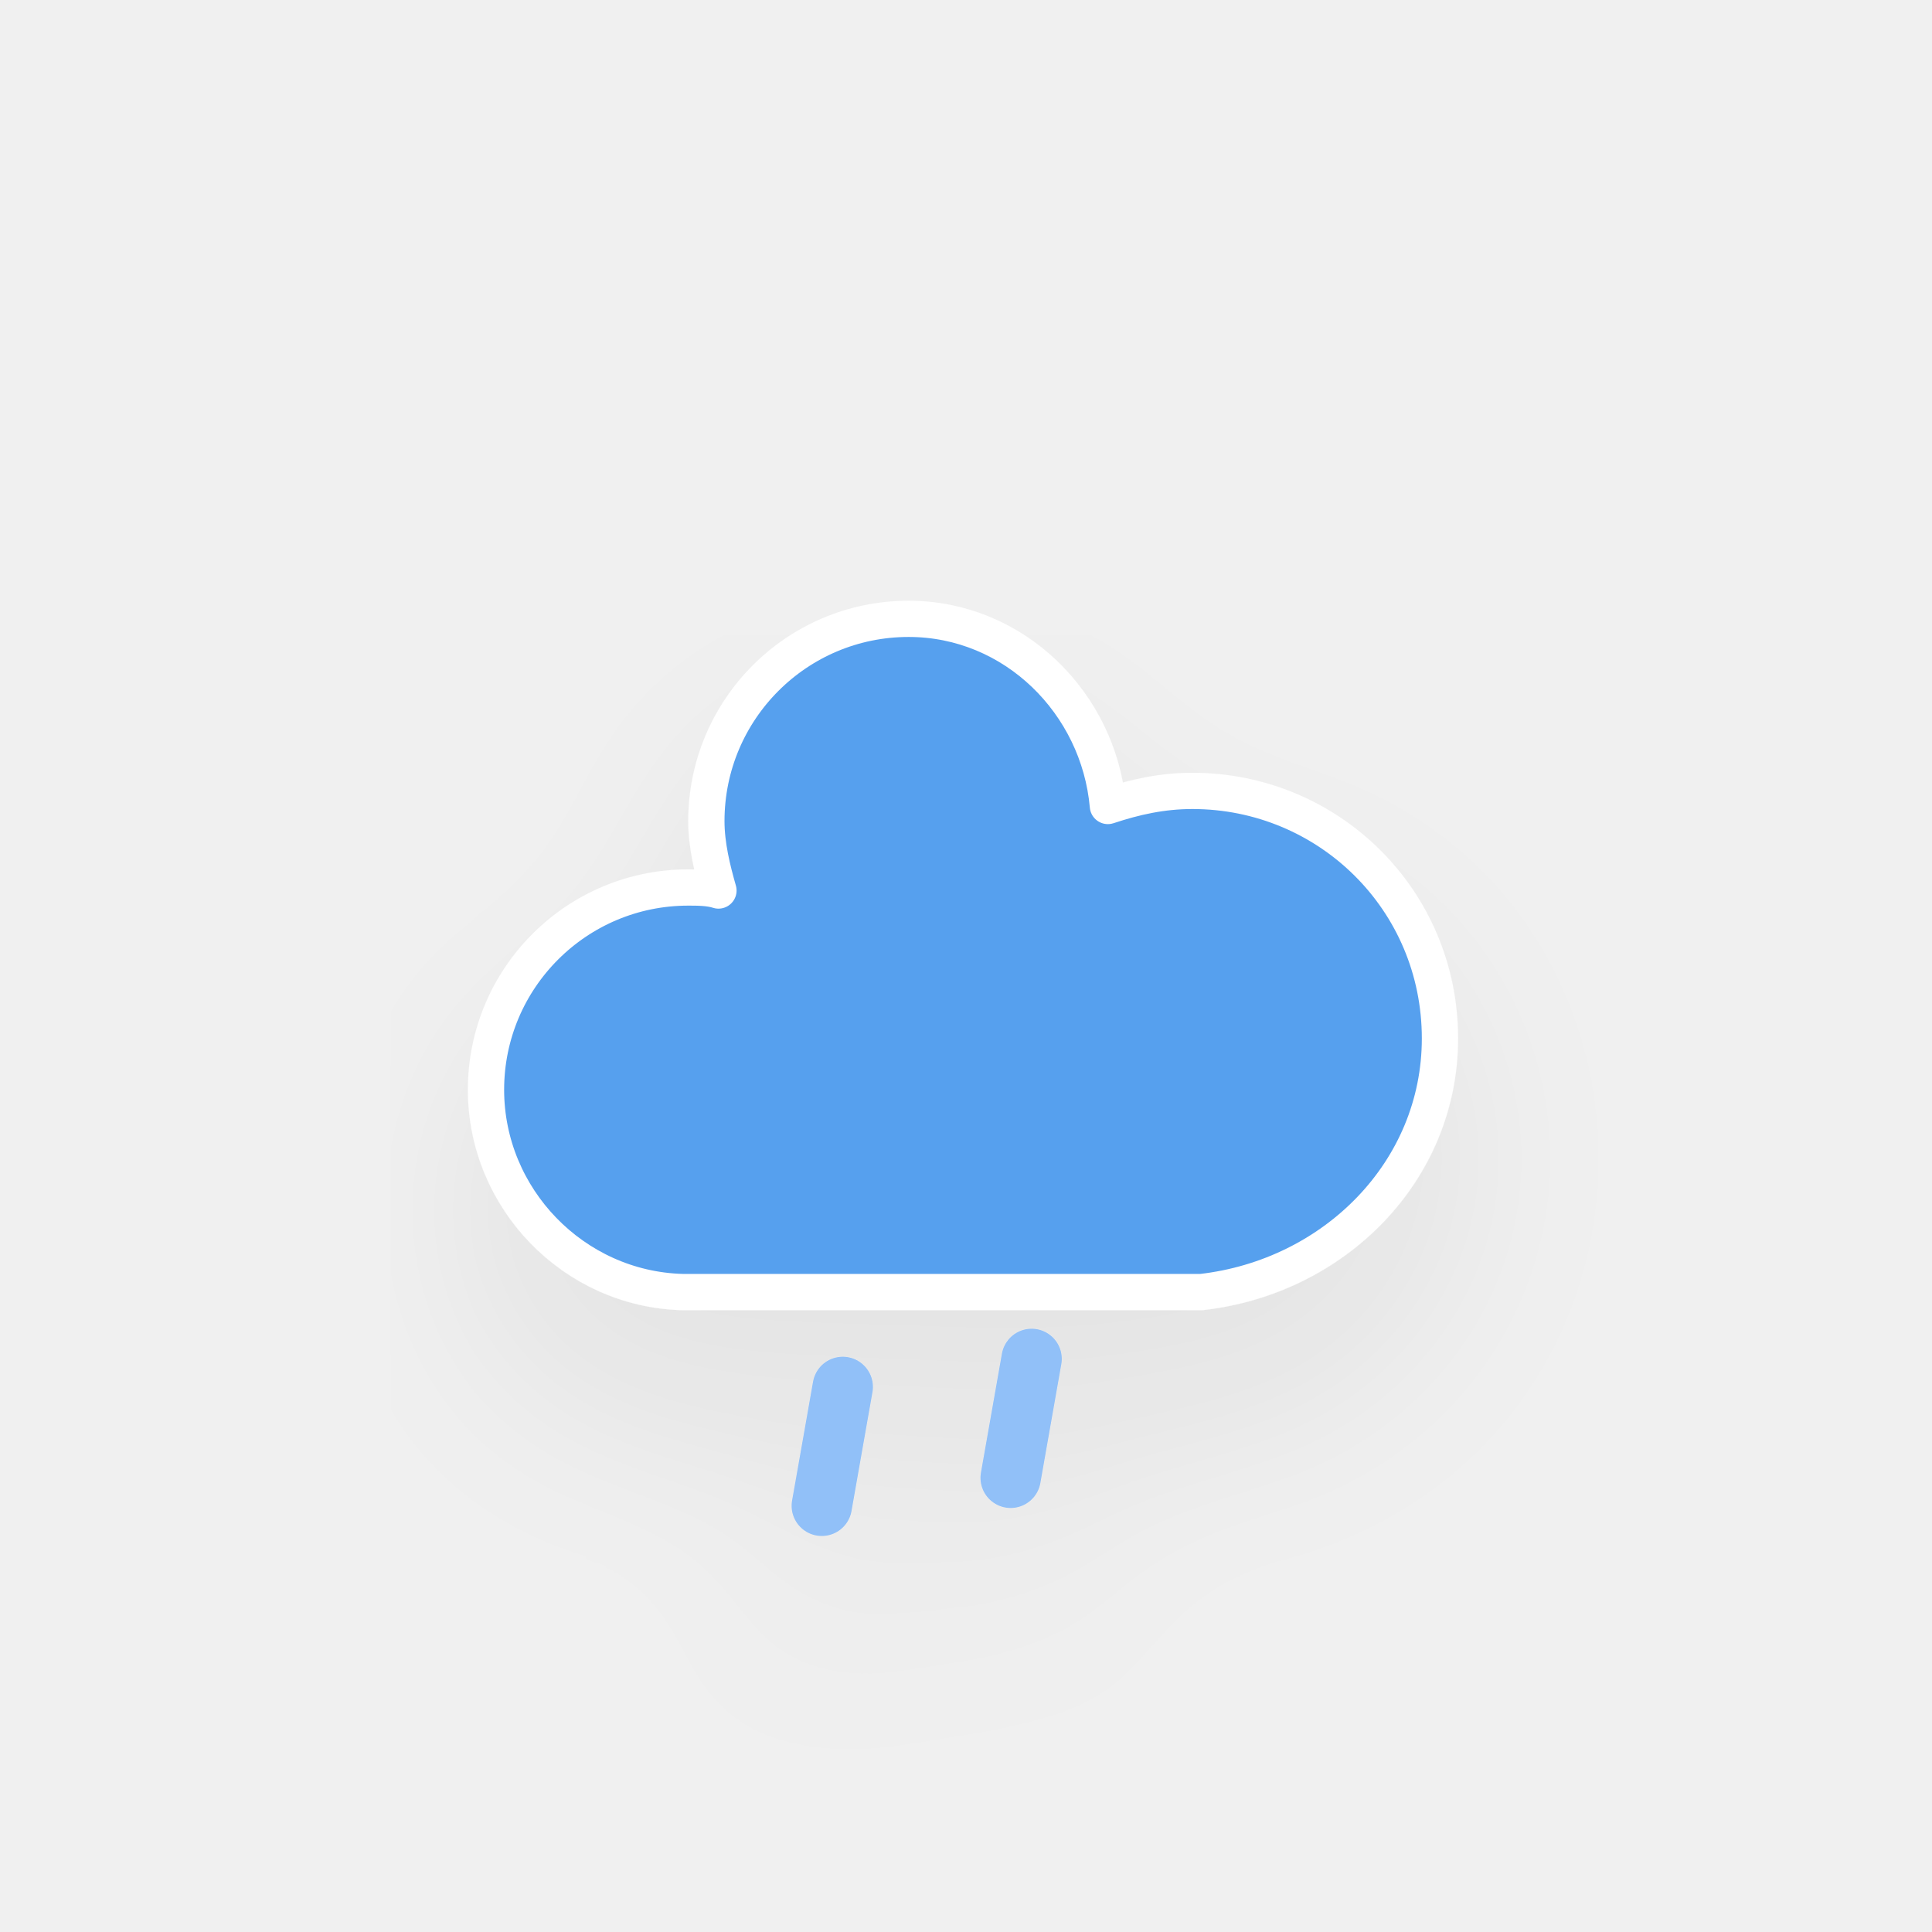
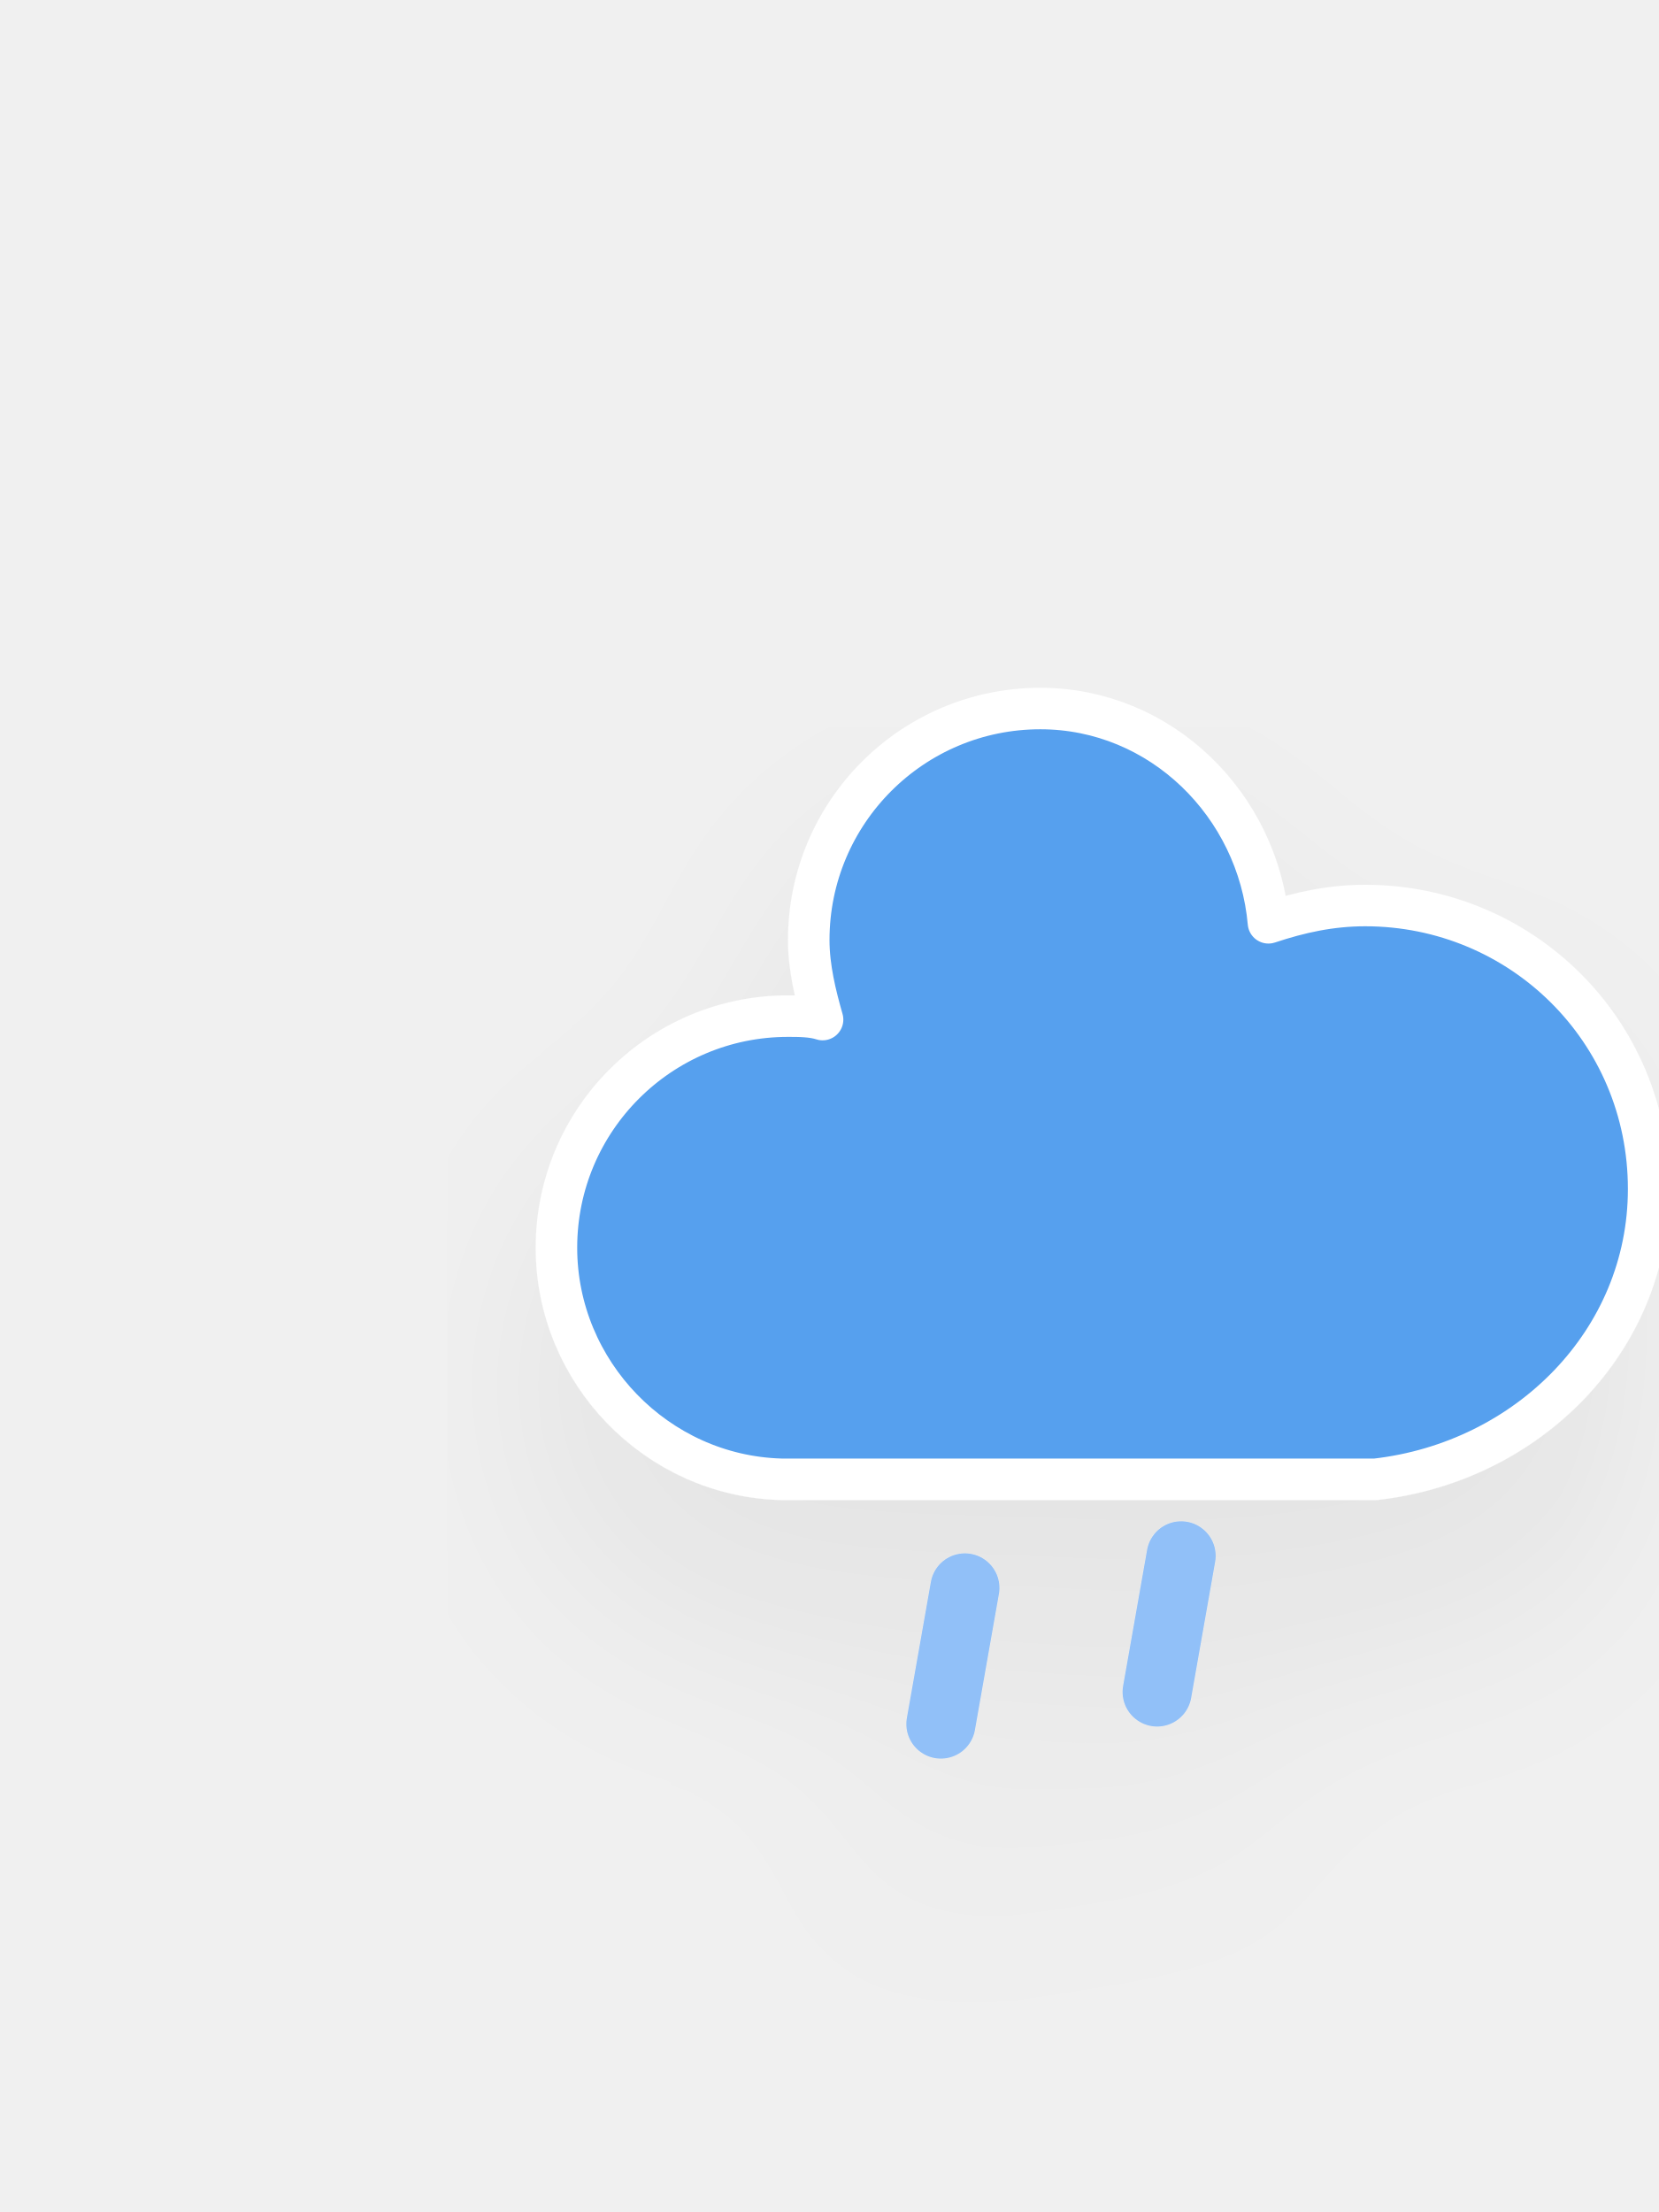
- <svg xmlns="http://www.w3.org/2000/svg" version="1.1" width="64" height="64" viewbox="0 0 64 64">
+ <svg xmlns="http://www.w3.org/2000/svg" version="1.1" viewBox="0 0 48 64">
  <defs>
    <filter id="blur" width="200%" height="200%">
      <feGaussianBlur in="SourceAlpha" stdDeviation="3" />
      <feOffset dx="0" dy="4" result="offsetblur" />
      <feComponentTransfer>
        <feFuncA type="linear" slope="0.05" />
      </feComponentTransfer>
      <feMerge>
        <feMergeNode />
        <feMergeNode in="SourceGraphic" />
      </feMerge>
    </filter>
    <style type="text/css">
/*
** RAIN
*/
@keyframes am-weather-rain {
  0% {
    stroke-dashoffset: 0;
  }

  100% {
    stroke-dashoffset: -100;
  }
}

.am-weather-rain-1 {
  -webkit-animation-name: am-weather-rain;
     -moz-animation-name: am-weather-rain;
      -ms-animation-name: am-weather-rain;
          animation-name: am-weather-rain;
  -webkit-animation-duration: 8s;
     -moz-animation-duration: 8s;
      -ms-animation-duration: 8s;
          animation-duration: 8s;
  -webkit-animation-timing-function: linear;
     -moz-animation-timing-function: linear;
      -ms-animation-timing-function: linear;
          animation-timing-function: linear;
  -webkit-animation-iteration-count: infinite;
     -moz-animation-iteration-count: infinite;
      -ms-animation-iteration-count: infinite;
          animation-iteration-count: infinite;
}

.am-weather-rain-2 {
  -webkit-animation-name: am-weather-rain;
     -moz-animation-name: am-weather-rain;
      -ms-animation-name: am-weather-rain;
          animation-name: am-weather-rain;
  -webkit-animation-delay: 0.25s;
     -moz-animation-delay: 0.25s;
      -ms-animation-delay: 0.25s;
          animation-delay: 0.25s;
  -webkit-animation-duration: 8s;
     -moz-animation-duration: 8s;
      -ms-animation-duration: 8s;
          animation-duration: 8s;
  -webkit-animation-timing-function: linear;
     -moz-animation-timing-function: linear;
      -ms-animation-timing-function: linear;
          animation-timing-function: linear;
  -webkit-animation-iteration-count: infinite;
     -moz-animation-iteration-count: infinite;
      -ms-animation-iteration-count: infinite;
          animation-iteration-count: infinite;
}
        </style>
  </defs>
  <g filter="url(#blur)" id="rainy-5">
    <g transform="translate(20,10)">
      <g>
        <path d="M47.7,35.4c0-4.6-3.7-8.2-8.2-8.2c-1,0-1.9,0.2-2.8,0.5c-0.3-3.4-3.1-6.2-6.6-6.2c-3.7,0-6.7,3-6.7,6.7c0,0.8,0.2,1.6,0.4,2.3    c-0.3-0.1-0.7-0.1-1-0.1c-3.7,0-6.7,3-6.7,6.7c0,3.6,2.9,6.6,6.5,6.7l17.2,0C44.2,43.3,47.7,39.8,47.7,35.4z" fill="#57A0EE" stroke="white" stroke-linejoin="round" stroke-width="1.2" transform="translate(-20,-11)" />
      </g>
    </g>
    <g transform="translate(34,46), rotate(10)">
      <line class="am-weather-rain-1" fill="none" stroke="#91C0F8" stroke-dasharray="4,7" stroke-linecap="round" stroke-width="2" transform="translate(-6,1)" x1="0" x2="0" y1="0" y2="8" />
      <line class="am-weather-rain-2" fill="none" stroke="#91C0F8" stroke-dasharray="4,7" stroke-linecap="round" stroke-width="2" transform="translate(0,-1)" x1="0" x2="0" y1="0" y2="8" />
    </g>
  </g>
</svg>
